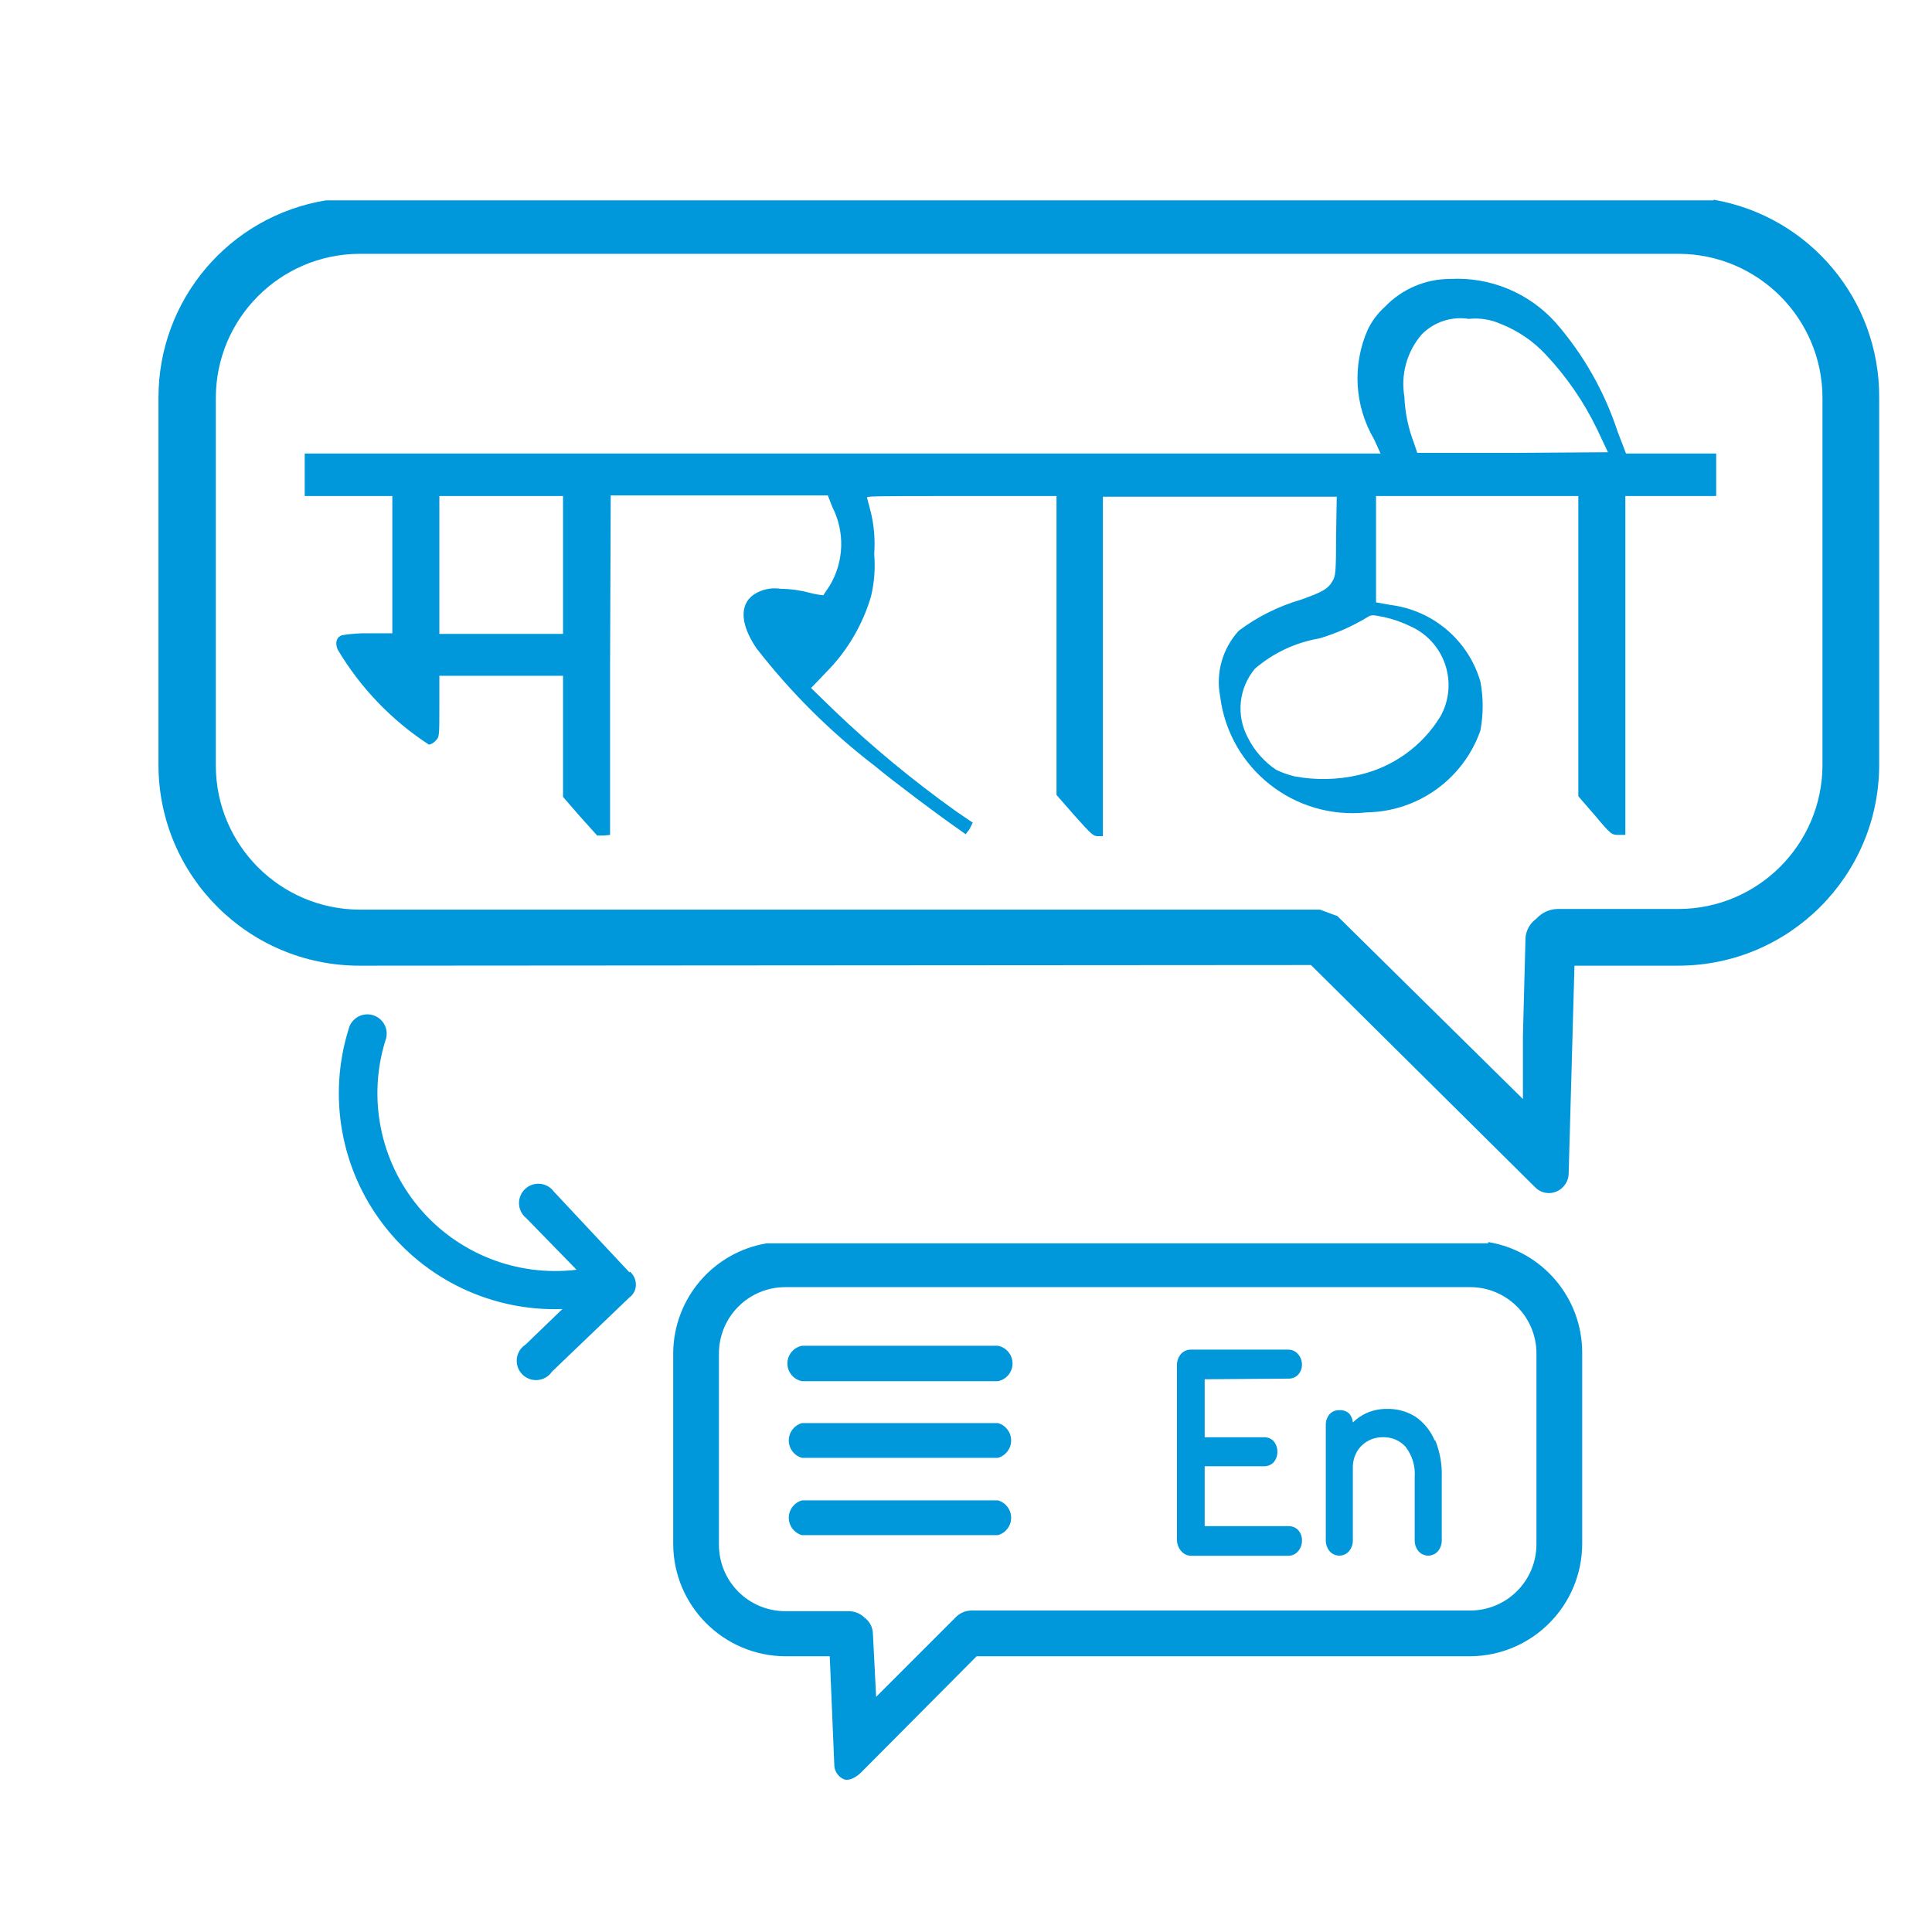
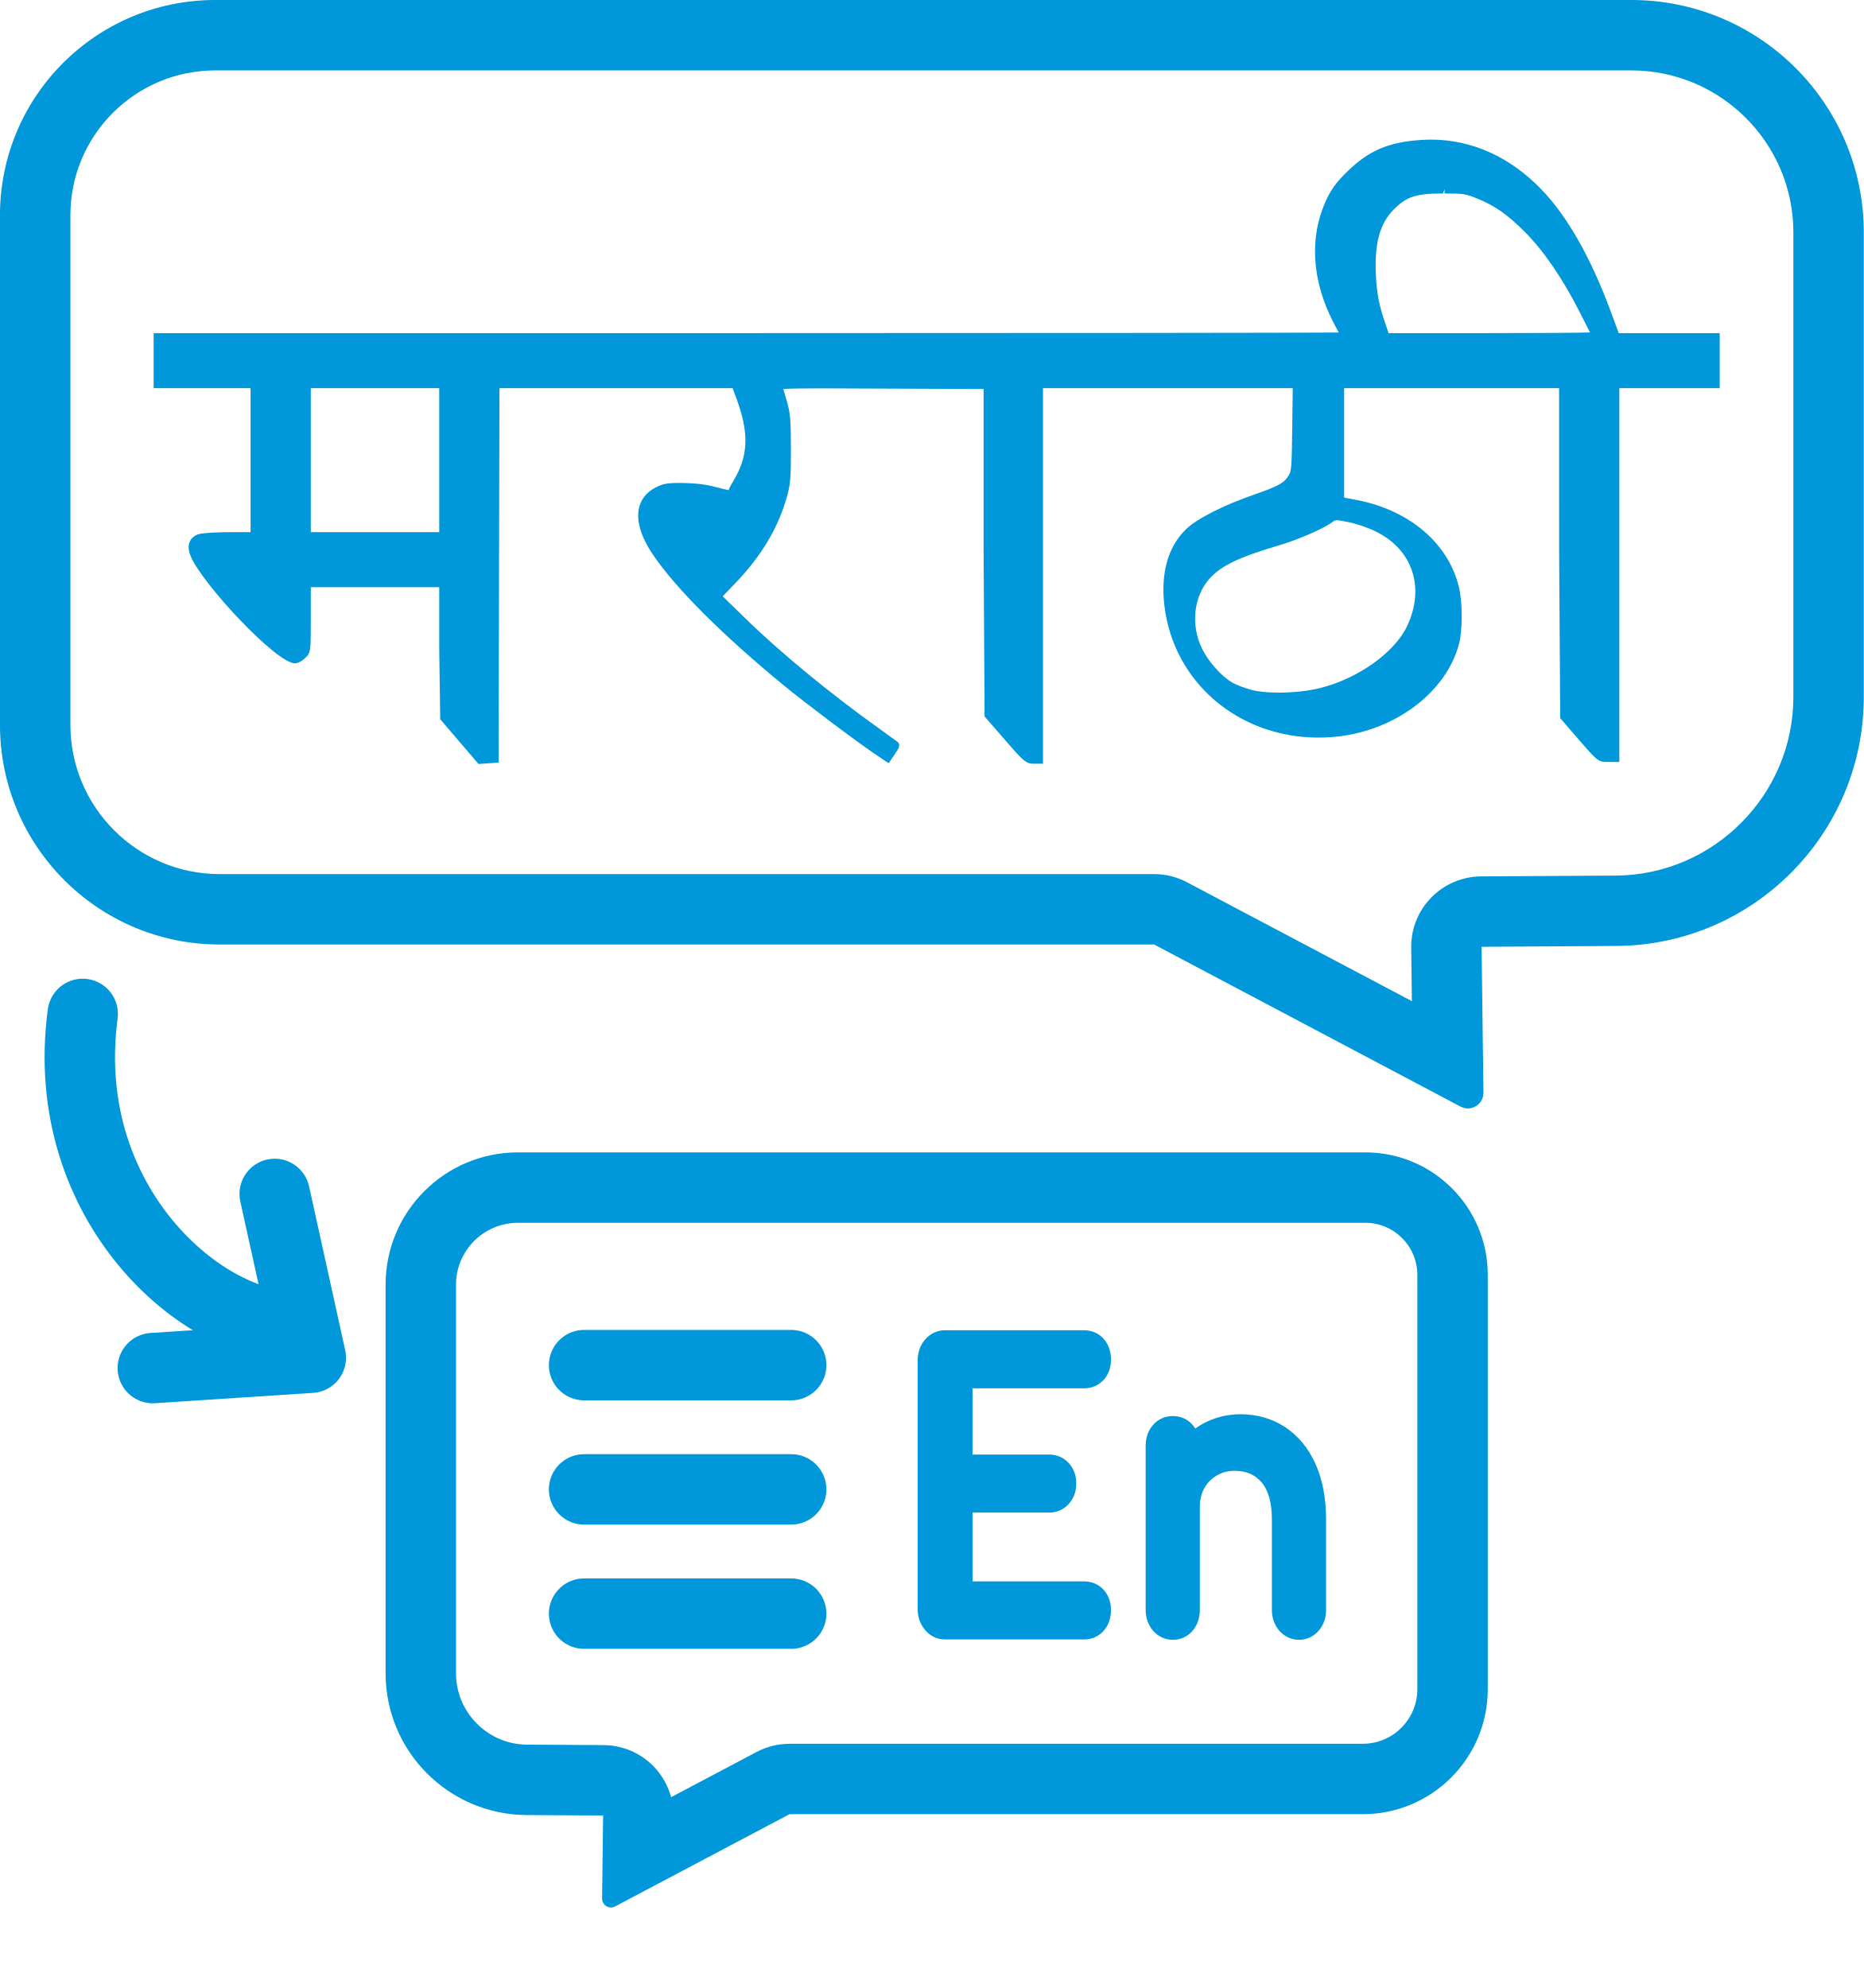
- <svg xmlns="http://www.w3.org/2000/svg" id="Слой_1" data-name="Слой 1" viewBox="0 0 29.99 29.99">
-   <defs>
-     <style>.cls-1{fill:#0098da}</style>
+ <svg xmlns="http://www.w3.org/2000/svg" version="1.1" id="svg4567" xml:space="preserve" width="60" height="64" viewBox="0 0 60 64">
+   <defs id="defs4571">
+     <clipPath clipPathUnits="userSpaceOnUse" id="clipPath4583">
+       <path d="M 0,48 H 45 V 0 H 0 Z" id="path4581" />
+     </clipPath>
  </defs>
-   <path id="path20" class="cls-1" d="M9 12.67l-.26-.3v-1.88H6.82v.48c0 .47 0 .47-.06.53a.2.2 0 01-.1.06 4.51 4.51 0 01-1.42-1.48c-.04-.1-.02-.19.07-.22a2.36 2.36 0 01.43-.03h.35V7.7H4.73v-.66h16.7l-.1-.22a1.87 1.87 0 01-.1-1.7 1.15 1.15 0 01.27-.36 1.4 1.4 0 011.01-.43 2.05 2.05 0 011.64.68 4.9 4.9 0 01.96 1.69l.13.34h1.4v.66h-1.41v5.26h-.1c-.11 0-.12 0-.37-.3l-.26-.3V7.7h-3.14v1.65l.22.04a1.67 1.67 0 011.4 1.19 2.06 2.06 0 010 .76 1.9 1.9 0 01-1.76 1.27 2.07 2.07 0 01-2.28-1.8 1.18 1.18 0 01.29-1.02 3.02 3.02 0 01.96-.48c.34-.12.43-.17.5-.3.04-.07.05-.13.05-.7l.01-.6h-3.63v5.27h-.08c-.07 0-.1-.03-.36-.32l-.28-.32V7.7h-1.48c-1.4 0-1.48 0-1.46.03l.06.23a2.11 2.11 0 01.05.64 2.05 2.05 0 01-.05.66 2.8 2.8 0 01-.7 1.18l-.23.24.36.35a17.15 17.15 0 001.9 1.57l.25.17-.05.1-.06.08-.14-.1c-.26-.18-.97-.71-1.27-.96a10.1 10.1 0 01-1.84-1.83c-.27-.4-.26-.72.01-.86a.6.6 0 01.37-.06 1.73 1.73 0 01.44.06 1.32 1.32 0 00.22.04l.1-.15a1.26 1.26 0 00.04-1.22l-.07-.18H9.48l-.01 2.64v2.63l-.1.01h-.1zm12.09-.64a2 2 0 001.27-.91 1 1 0 00-.47-1.4 1.85 1.85 0 00-.4-.14c-.2-.04-.2-.04-.28.01a3.17 3.17 0 01-.73.32 2.07 2.07 0 00-1 .47.96.96 0 00-.11 1.07 1.31 1.31 0 00.44.5 1.43 1.43 0 00.28.1 2.41 2.41 0 001-.02zM8.74 8.76V7.7H6.82v2.14h1.92zm16.22-1.74l-.17-.36A4.62 4.62 0 0024 5.51a1.91 1.91 0 00-.7-.48.97.97 0 00-.5-.08.84.84 0 00-.73.24 1.18 1.18 0 00-.27.97 2.25 2.25 0 00.15.72l.05.15h1.48l1.48-.01z" />
-   <path class="cls-1" d="M9.77 19.75L8.6 18.5a.3.3 0 10-.43.41l.78.8a2.76 2.76 0 01-2.97-3.55.3.3 0 10-.57-.18 3.35 3.35 0 003.32 4.34l-.57.55a.3.3 0 10.41.42l1.2-1.15a.24.24 0 00.1-.18.27.27 0 00-.09-.22zM23.1 19.3H11.9A1.74 1.74 0 0010.45 21v2.96a1.75 1.75 0 001.74 1.75h.69l.07 1.67a.25.25 0 00.15.24c.12.04.26-.1.26-.1l1.8-1.81h7.66a1.75 1.75 0 001.74-1.75v-2.96a1.74 1.74 0 00-1.46-1.72zM15.08 25a.34.34 0 00-.24.1l-1.24 1.24-.05-.98a.32.32 0 00-.13-.25.35.35 0 00-.25-.1h-.98a1.03 1.03 0 01-1.03-1.04v-2.96a1.03 1.03 0 011.03-1.03h10.63a1.03 1.03 0 011.03 1.03v2.96A1.03 1.03 0 0122.82 25zM26.6 3.11H5.06a3.1 3.1 0 00-2.6 3.07v5.7a3.12 3.12 0 003.12 3.11l14.77-.01 3.48 3.45a.3.3 0 00.22.09.31.31 0 00.3-.3l.09-3.23h1.62a3.12 3.12 0 003.11-3.11v-5.7A3.1 3.1 0 0026.6 3.1zm-.54 11h-1.89a.45.45 0 00-.32.15.4.4 0 00-.17.3l-.04 1.52v.98l-2.88-2.84-.27-.1H5.59a2.24 2.24 0 01-2.24-2.24v-5.7a2.24 2.24 0 012.23-2.24h20.48a2.24 2.24 0 012.23 2.24v5.7a2.24 2.24 0 01-2.23 2.23z" />
-   <path class="cls-1" d="M12.45 22.63a.28.28 0 010-.54h3.04a.28.28 0 010 .54zM12.45 21.44a.28.28 0 010-.55h3.04a.28.28 0 010 .55zM12.45 23.83a.28.28 0 010-.54h3.04a.28.28 0 010 .54zM20 21.4a.2.2 0 00.15-.06.23.23 0 00.06-.16.25.25 0 00-.06-.16.2.2 0 00-.15-.07h-1.51a.2.2 0 00-.16.07.26.26 0 00-.06.18v2.7a.26.26 0 00.06.17.2.2 0 00.16.08h1.5a.2.2 0 00.16-.07.25.25 0 00.06-.17.23.23 0 00-.06-.16.2.2 0 00-.15-.06h-1.3v-.93h.92a.2.2 0 00.15-.06.26.26 0 000-.33.2.2 0 00-.15-.06h-.92v-.9zM22.27 22.36a.84.84 0 00-.3-.37.8.8 0 00-.44-.12.77.77 0 00-.33.07.79.79 0 00-.2.14.25.25 0 00-.05-.13.2.2 0 00-.16-.06.2.2 0 00-.15.06.26.26 0 00-.06.18v1.78a.26.26 0 00.06.17.2.2 0 00.3 0 .26.26 0 00.06-.17v-1.13a.49.49 0 01.06-.24.45.45 0 01.17-.17.46.46 0 01.24-.06.45.45 0 01.35.15.69.69 0 01.14.47v.98a.26.26 0 00.06.17.2.2 0 00.3 0 .26.26 0 00.06-.17v-.98a1.39 1.39 0 00-.1-.57z" />
+   <g id="g4575" transform="matrix(1.333333,0,0,-1.333333,0,64)">
+     <g id="g4577">
+       <g id="g4579" clip-path="url(#clipPath4583)">
+         <g id="g4585" transform="translate(35.9961,39.957)">
+           <path d="M 0,0 C 1.194,0 2.071,0.007 2.394,0.016 2.341,0.119 2.252,0.297 2.151,0.494 1.737,1.312 1.277,1.985 0.822,2.441 0.399,2.865 0.097,3.077 -0.335,3.251 c -0.268,0.108 -0.312,0.12 -0.784,0.12 v 0.1 l -0.038,-0.1 C -1.811,3.37 -2.032,3.298 -2.343,2.987 -2.681,2.649 -2.814,2.163 -2.776,1.409 -2.753,0.936 -2.701,0.674 -2.536,0.194 L -2.47,0 Z m -25.391,-1.329 h -3.101 v -3.477 h 3.101 z m 21.666,-3.189 c -0.035,0 -0.045,-0.004 -0.109,-0.05 -0.231,-0.164 -0.82,-0.42 -1.285,-0.557 -0.95,-0.28 -1.386,-0.487 -1.664,-0.792 -0.396,-0.433 -0.472,-1.136 -0.187,-1.71 0.158,-0.315 0.463,-0.657 0.728,-0.812 0.087,-0.051 0.295,-0.13 0.456,-0.174 0.159,-0.043 0.394,-0.067 0.663,-0.067 0.352,0 0.713,0.039 0.991,0.108 0.923,0.228 1.812,0.861 2.112,1.503 0.435,0.93 0.129,1.846 -0.761,2.28 -0.192,0.094 -0.47,0.189 -0.661,0.226 -0.147,0.029 -0.227,0.045 -0.283,0.045 m -21.642,-4.806 -0.024,1.678 v 1.512 h -3.101 v -0.717 c 0,-0.842 0,-0.858 -0.132,-0.99 -0.063,-0.064 -0.169,-0.132 -0.251,-0.132 -0.45,0 -2.257,1.936 -2.523,2.601 -0.053,0.131 -0.058,0.246 -0.015,0.34 0.037,0.081 0.107,0.141 0.203,0.175 0.097,0.033 0.466,0.051 0.764,0.051 h 0.5 v 3.477 h -2.34 V 0 h 14.434 c 7.143,0 13.164,0.006 14.178,0.014 -0.031,0.058 -0.071,0.137 -0.116,0.221 -0.541,1.032 -0.603,2.099 -0.172,3.006 0.118,0.248 0.237,0.407 0.491,0.656 0.522,0.513 1.012,0.721 1.807,0.768 0.073,0.004 0.145,0.007 0.218,0.007 0.989,0 1.913,-0.419 2.673,-1.21 C 1.85,2.813 2.41,1.827 2.891,0.53 L 3.087,0 H 5.525 V -1.329 H 3.102 v -9.026 H 2.818 c -0.228,0 -0.255,0.031 -0.701,0.546 L 1.674,-9.297 1.648,-5.23 1.647,-1.329 h -5.19 v -2.643 l 0.305,-0.058 c 1.274,-0.243 2.219,-1.052 2.468,-2.109 0.087,-0.367 0.088,-1.028 0.001,-1.361 -0.315,-1.208 -1.62,-2.157 -3.102,-2.256 -0.098,-0.007 -0.194,-0.01 -0.291,-0.01 -1.938,0 -3.503,1.341 -3.721,3.189 -0.092,0.781 0.087,1.416 0.518,1.838 0.259,0.255 0.918,0.589 1.678,0.85 0.587,0.203 0.706,0.284 0.806,0.455 0.065,0.11 0.073,0.181 0.085,1.151 l 0.012,0.954 h -6.03 v -9.068 h -0.238 c -0.177,0 -0.263,0.093 -0.691,0.588 l -0.481,0.554 -0.024,4.035 v 3.871 l -3.881,0.015 c -0.383,0 -0.791,-0.002 -0.955,-0.016 0.024,-0.078 0.059,-0.195 0.091,-0.311 0.078,-0.278 0.092,-0.448 0.093,-1.134 10e-4,-0.694 -0.013,-0.855 -0.094,-1.147 -0.209,-0.75 -0.613,-1.432 -1.235,-2.081 l -0.318,-0.332 0.546,-0.532 c 0.857,-0.836 2.044,-1.813 3.258,-2.68 0.222,-0.16 0.412,-0.297 0.421,-0.305 0.078,-0.066 0.017,-0.17 -0.065,-0.288 l -0.154,-0.225 -0.335,0.226 c -0.445,0.3 -1.669,1.221 -2.183,1.643 -1.493,1.225 -2.619,2.35 -3.173,3.168 -0.296,0.438 -0.411,0.835 -0.331,1.146 0.052,0.203 0.187,0.367 0.391,0.472 0.185,0.094 0.277,0.112 0.583,0.112 0.385,-0.003 0.63,-0.033 0.88,-0.1 0.136,-0.036 0.257,-0.065 0.312,-0.074 -0.014,0.021 0.042,0.111 0.102,0.212 0.371,0.616 0.391,1.162 0.075,2.015 l -0.088,0.236 h -5.629 l -0.021,-9.04 -0.484,-0.035 z" style="fill:#0098da;fill-opacity:1;fill-rule:nonzero;stroke:none" id="path4587" />
+         </g>
+         <g id="g4589" transform="translate(39.3867,48)">
+           <path d="m 0,0 h -34.191 c -2.87,0 -5.196,-2.326 -5.196,-5.195 v -12.307 c 0,-2.929 2.375,-5.303 5.304,-5.303 h 22.562 l 7.397,-3.913 c 0.058,-0.03 0.118,-0.045 0.177,-0.045 0.199,0 0.38,0.162 0.377,0.383 l -0.045,3.52 3.249,0.02 c 3.308,0.019 5.979,2.706 5.979,6.014 V -5.613 C 5.613,-2.513 3.101,0 0,0 m 0,-1.7 c 2.158,0 3.913,-1.756 3.913,-3.913 v -11.213 c 0,-2.365 -1.924,-4.3 -4.289,-4.315 l -3.249,-0.019 c -0.453,-0.003 -0.886,-0.186 -1.203,-0.509 -0.318,-0.323 -0.492,-0.76 -0.486,-1.212 l 0.016,-1.292 -5.428,2.87 c -0.245,0.13 -0.517,0.198 -0.795,0.198 h -22.562 c -1.987,0 -3.604,1.616 -3.604,3.603 v 12.307 c 0,1.927 1.568,3.495 3.496,3.495 L 0,-1.7" style="fill:#0098da;fill-opacity:1;fill-rule:nonzero;stroke:none" id="path4591" />
+         </g>
+         <g id="g4593" transform="translate(32.9648,20.1758)">
+           <path d="m 0,0 h -20.46 c -1.765,0 -3.195,-1.431 -3.195,-3.195 v -9.382 c 0,-1.882 1.52,-3.411 3.403,-3.423 l 1.849,-0.011 -0.025,-2.003 c -0.002,-0.126 0.101,-0.217 0.215,-0.217 0.033,0 0.067,0.007 0.1,0.025 l 4.21,2.227 h 13.841 c 1.666,0 3.018,1.351 3.018,3.018 V -2.957 C 2.956,-1.324 1.633,0 0,0 m 0,-1.7 c 0.692,0 1.256,-0.564 1.256,-1.257 v -10.004 c 0,-0.727 -0.591,-1.318 -1.318,-1.318 h -13.841 c -0.277,0 -0.55,-0.069 -0.795,-0.198 l -2.063,-1.091 c -0.076,0.279 -0.222,0.538 -0.428,0.749 -0.318,0.322 -0.751,0.506 -1.204,0.508 l -1.849,0.011 c -0.945,0.006 -1.713,0.779 -1.713,1.723 v 9.382 c 0,0.824 0.671,1.495 1.495,1.495 L 0,-1.7" style="fill:#0098da;fill-opacity:1;fill-rule:nonzero;stroke:none" id="path4595" />
+         </g>
+         <g id="g4597" transform="translate(22.8179,8.416)">
+           <path d="m 0,0 c -0.192,0 -0.36,0.081 -0.486,0.232 -0.117,0.14 -0.176,0.31 -0.176,0.503 v 5.994 c 0,0.201 0.062,0.378 0.18,0.512 C -0.356,7.388 -0.189,7.465 0,7.465 H 3.352 C 3.546,7.465 3.713,7.391 3.834,7.252 3.947,7.122 4.006,6.951 4.006,6.756 4.006,6.562 3.947,6.398 3.831,6.27 3.708,6.135 3.543,6.063 3.352,6.063 H 0.663 V 4.464 H 2.514 C 2.702,4.464 2.867,4.391 2.991,4.253 3.108,4.121 3.168,3.957 3.168,3.764 3.168,3.573 3.106,3.404 2.99,3.275 2.867,3.137 2.702,3.063 2.514,3.063 H 0.663 V 1.402 h 2.689 c 0.189,0 0.354,-0.07 0.477,-0.204 C 3.946,1.069 4.006,0.901 4.006,0.71 4.006,0.515 3.947,0.344 3.834,0.214 3.713,0.074 3.546,0 3.352,0 Z" style="fill:#0098da;fill-opacity:1;fill-rule:nonzero;stroke:none" id="path4599" />
+         </g>
+         <g id="g4601" transform="translate(31.3633,8.4072)">
+           <path d="m 0,0 c -0.189,0 -0.361,0.081 -0.482,0.228 -0.115,0.136 -0.173,0.305 -0.173,0.5 v 2.177 c 0,0.408 -0.085,0.711 -0.254,0.903 C -1.072,3.994 -1.278,4.08 -1.558,4.08 -1.716,4.08 -1.855,4.044 -1.984,3.968 -2.114,3.892 -2.212,3.792 -2.285,3.663 -2.356,3.536 -2.394,3.388 -2.394,3.224 V 0.728 C -2.394,0.537 -2.45,0.364 -2.558,0.231 -2.683,0.08 -2.852,0 -3.048,0 -3.236,0 -3.407,0.081 -3.53,0.227 -3.645,0.365 -3.702,0.534 -3.702,0.728 v 3.948 c 0,0.202 0.058,0.373 0.174,0.507 0.127,0.145 0.293,0.22 0.48,0.22 0.196,0 0.364,-0.077 0.486,-0.223 0.021,-0.025 0.04,-0.05 0.057,-0.078 0.088,0.061 0.181,0.117 0.279,0.164 0.256,0.12 0.531,0.18 0.817,0.18 0.392,0 0.753,-0.103 1.069,-0.307 C -0.021,4.928 0.228,4.627 0.399,4.245 0.568,3.869 0.654,3.418 0.654,2.905 V 0.728 C 0.654,0.534 0.597,0.365 0.483,0.229 0.359,0.081 0.188,0 0,0" style="fill:#0098da;fill-opacity:1;fill-rule:nonzero;stroke:none" id="path4603" />
+         </g>
+         <g id="g4605" transform="translate(14.1025,12.0391)">
+           <path d="M 0,0 H 5" style="fill:none;stroke:#0098da;stroke-width:1.7;stroke-linecap:round;stroke-linejoin:round;stroke-miterlimit:10;stroke-dasharray:none;stroke-opacity:1" id="path4607" />
+         </g>
+         <g id="g4609" transform="translate(14.1025,15.0391)">
+           <path d="M 0,0 H 5" style="fill:none;stroke:#0098da;stroke-width:1.7;stroke-linecap:round;stroke-linejoin:round;stroke-miterlimit:10;stroke-dasharray:none;stroke-opacity:1" id="path4611" />
+         </g>
+         <g id="g4613" transform="translate(14.1025,9.0391)">
+           <path d="M 0,0 H 5" style="fill:none;stroke:#0098da;stroke-width:1.7;stroke-linecap:round;stroke-linejoin:round;stroke-miterlimit:10;stroke-dasharray:none;stroke-opacity:1" id="path4615" />
+         </g>
+         <g id="g4617" transform="translate(1.9971,23.5195)">
+           <path d="M 0,0 C -0.616,-4.628 2.965,-7.626 5.157,-7.536" style="fill:none;stroke:#0098da;stroke-width:1.7;stroke-linecap:round;stroke-linejoin:round;stroke-miterlimit:10;stroke-dasharray:none;stroke-opacity:1" id="path4619" />
+         </g>
+         <g id="g4621" transform="translate(6.6323,19.1729)">
+           <path d="M 0,0 0.872,-3.956 -2.943,-4.205" style="fill:none;stroke:#0098da;stroke-width:1.7;stroke-linecap:round;stroke-linejoin:round;stroke-miterlimit:10;stroke-dasharray:none;stroke-opacity:1" id="path4623" />
+         </g>
+       </g>
+     </g>
+   </g>
</svg>
